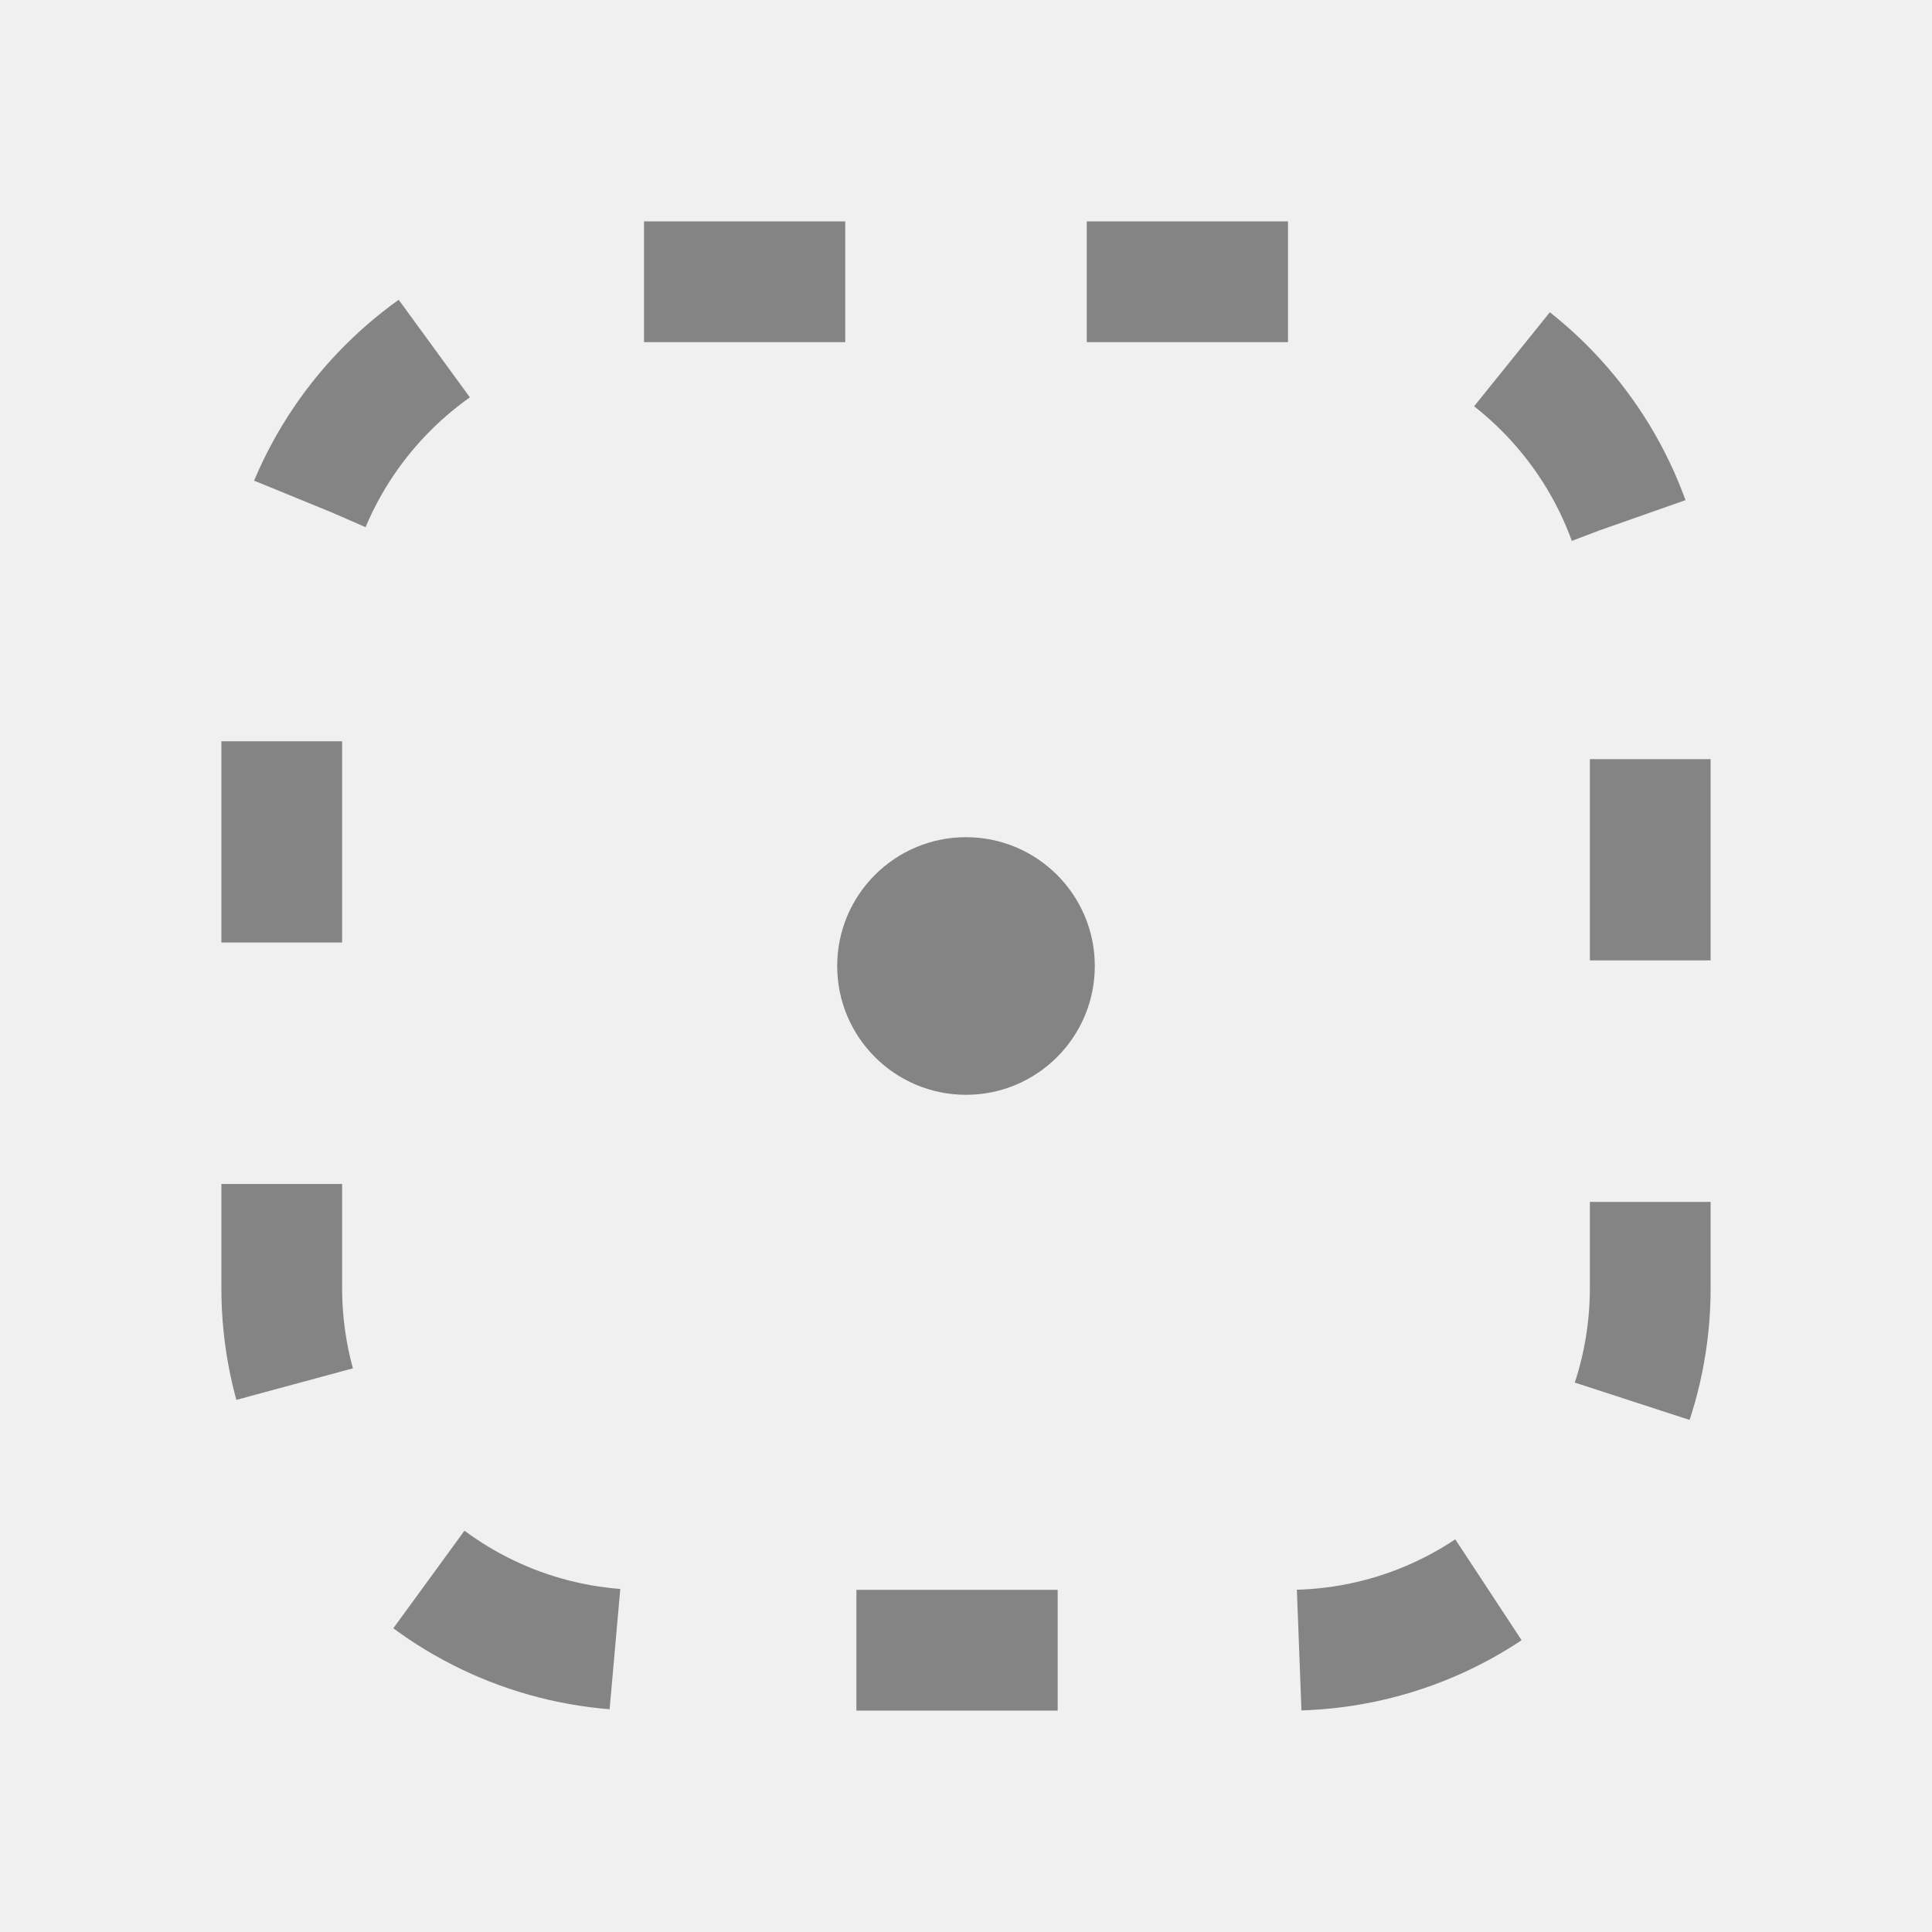
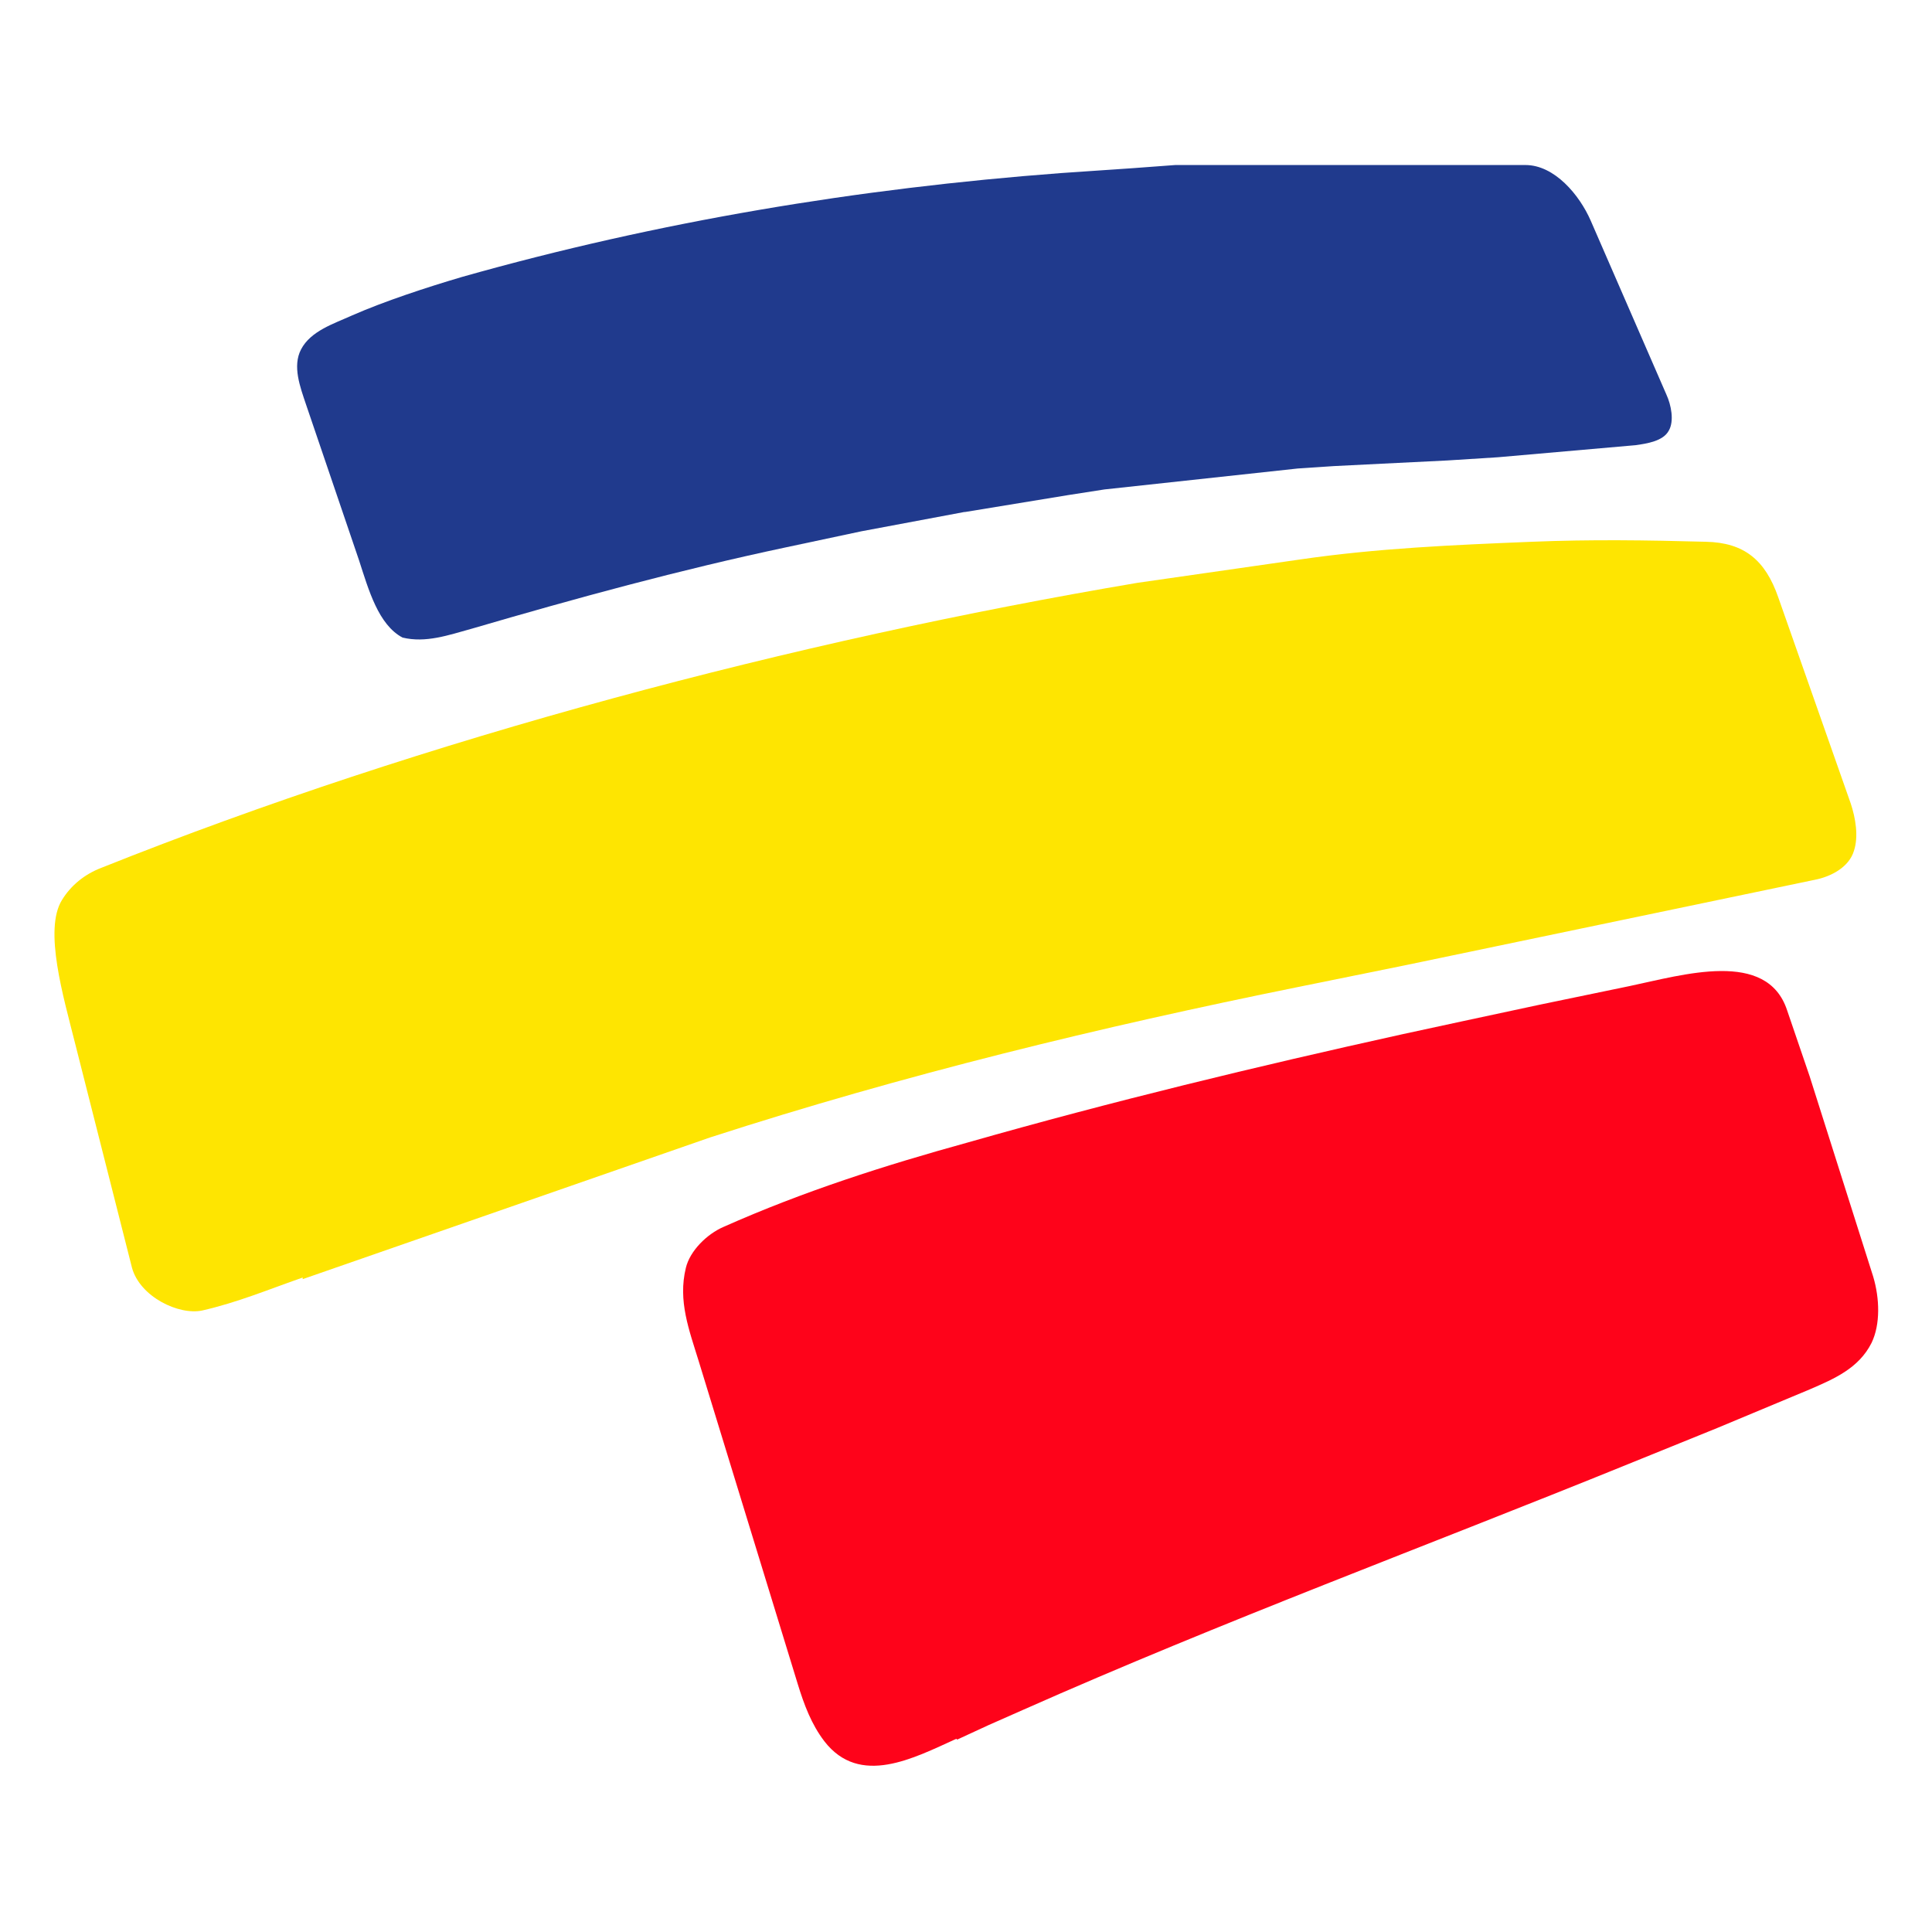
- <svg xmlns="http://www.w3.org/2000/svg" viewBox="0 0 24 24" data-placeholder="true">
-   <rect x="3.5" y="3.5" width="17" height="17" rx="4.5" fill="none" stroke="currentColor" stroke-width="1.5" stroke-dasharray="2.5 3" opacity=".45" />
-   <circle cx="12" cy="12" r="1.6" fill="currentColor" opacity=".45" />
+ <svg xmlns="http://www.w3.org/2000/svg" viewBox="0 0 24 24" data-fullcolor="true">
+   <rect width="24" height="24" fill="#ffffff" stroke="none" />
+   <path fill="#fe031a" stroke="none" d="M11.88,21.6c-.53.24-1.2.6-1.64.03-.16-.21-.25-.45-.33-.71l-1.23-4.01c-.12-.39-.26-.75-.16-1.16.05-.21.26-.42.47-.51.99-.44,1.99-.76,3.04-1.05,1.79-.51,3.57-.94,5.38-1.34l.74-.16.98-.21,1.11-.23c.67-.14,1.71-.46,1.96.3l.28.82.79,2.49c.08.27.09.59-.02.82-.16.32-.47.45-.77.58l-1.15.48-1.11.45c-2.51,1.02-5.03,1.95-7.51,3.05l-.43.19-.39.18Z" />
+   <path fill="#fee501" stroke="none" d="M3.76,15.87c-.43.15-.81.31-1.25.41-.29.06-.77-.17-.87-.53l-.71-2.8c-.14-.56-.39-1.4-.16-1.77.11-.18.28-.32.49-.4,4.03-1.61,8.61-2.82,12.87-3.54l2.02-.29c.96-.14,1.9-.18,2.88-.22.73-.03,1.43-.02,2.16,0,.48.01.74.23.9.69l.9,2.56c.06.18.1.41.04.59-.06.2-.28.32-.49.36l-5.08,1.06-1.33.27c-2.47.5-4.9,1.09-7.31,1.87l-5.06,1.76Z" />
+   <path fill="#203a8d" stroke="none" d="M11.98,6.36l-1.28.24-.94.2c-1.32.28-2.6.63-3.9,1.01-.29.08-.57.18-.86.11-.3-.16-.42-.59-.54-.96l-.66-1.94c-.07-.21-.17-.47-.06-.68.12-.23.41-.32.63-.42.41-.18.93-.35,1.37-.48,2.44-.69,4.92-1.1,7.44-1.29l.88-.06.54-.04h4.35c.36,0,.67.37.81.69l.94,2.16c.06.13.1.33.03.45-.07.13-.27.16-.41.18l-1.71.15-.63.04-.81.04-.6.03-.45.03-2.4.26-.45.07-1.28.21Z" />
</svg>
